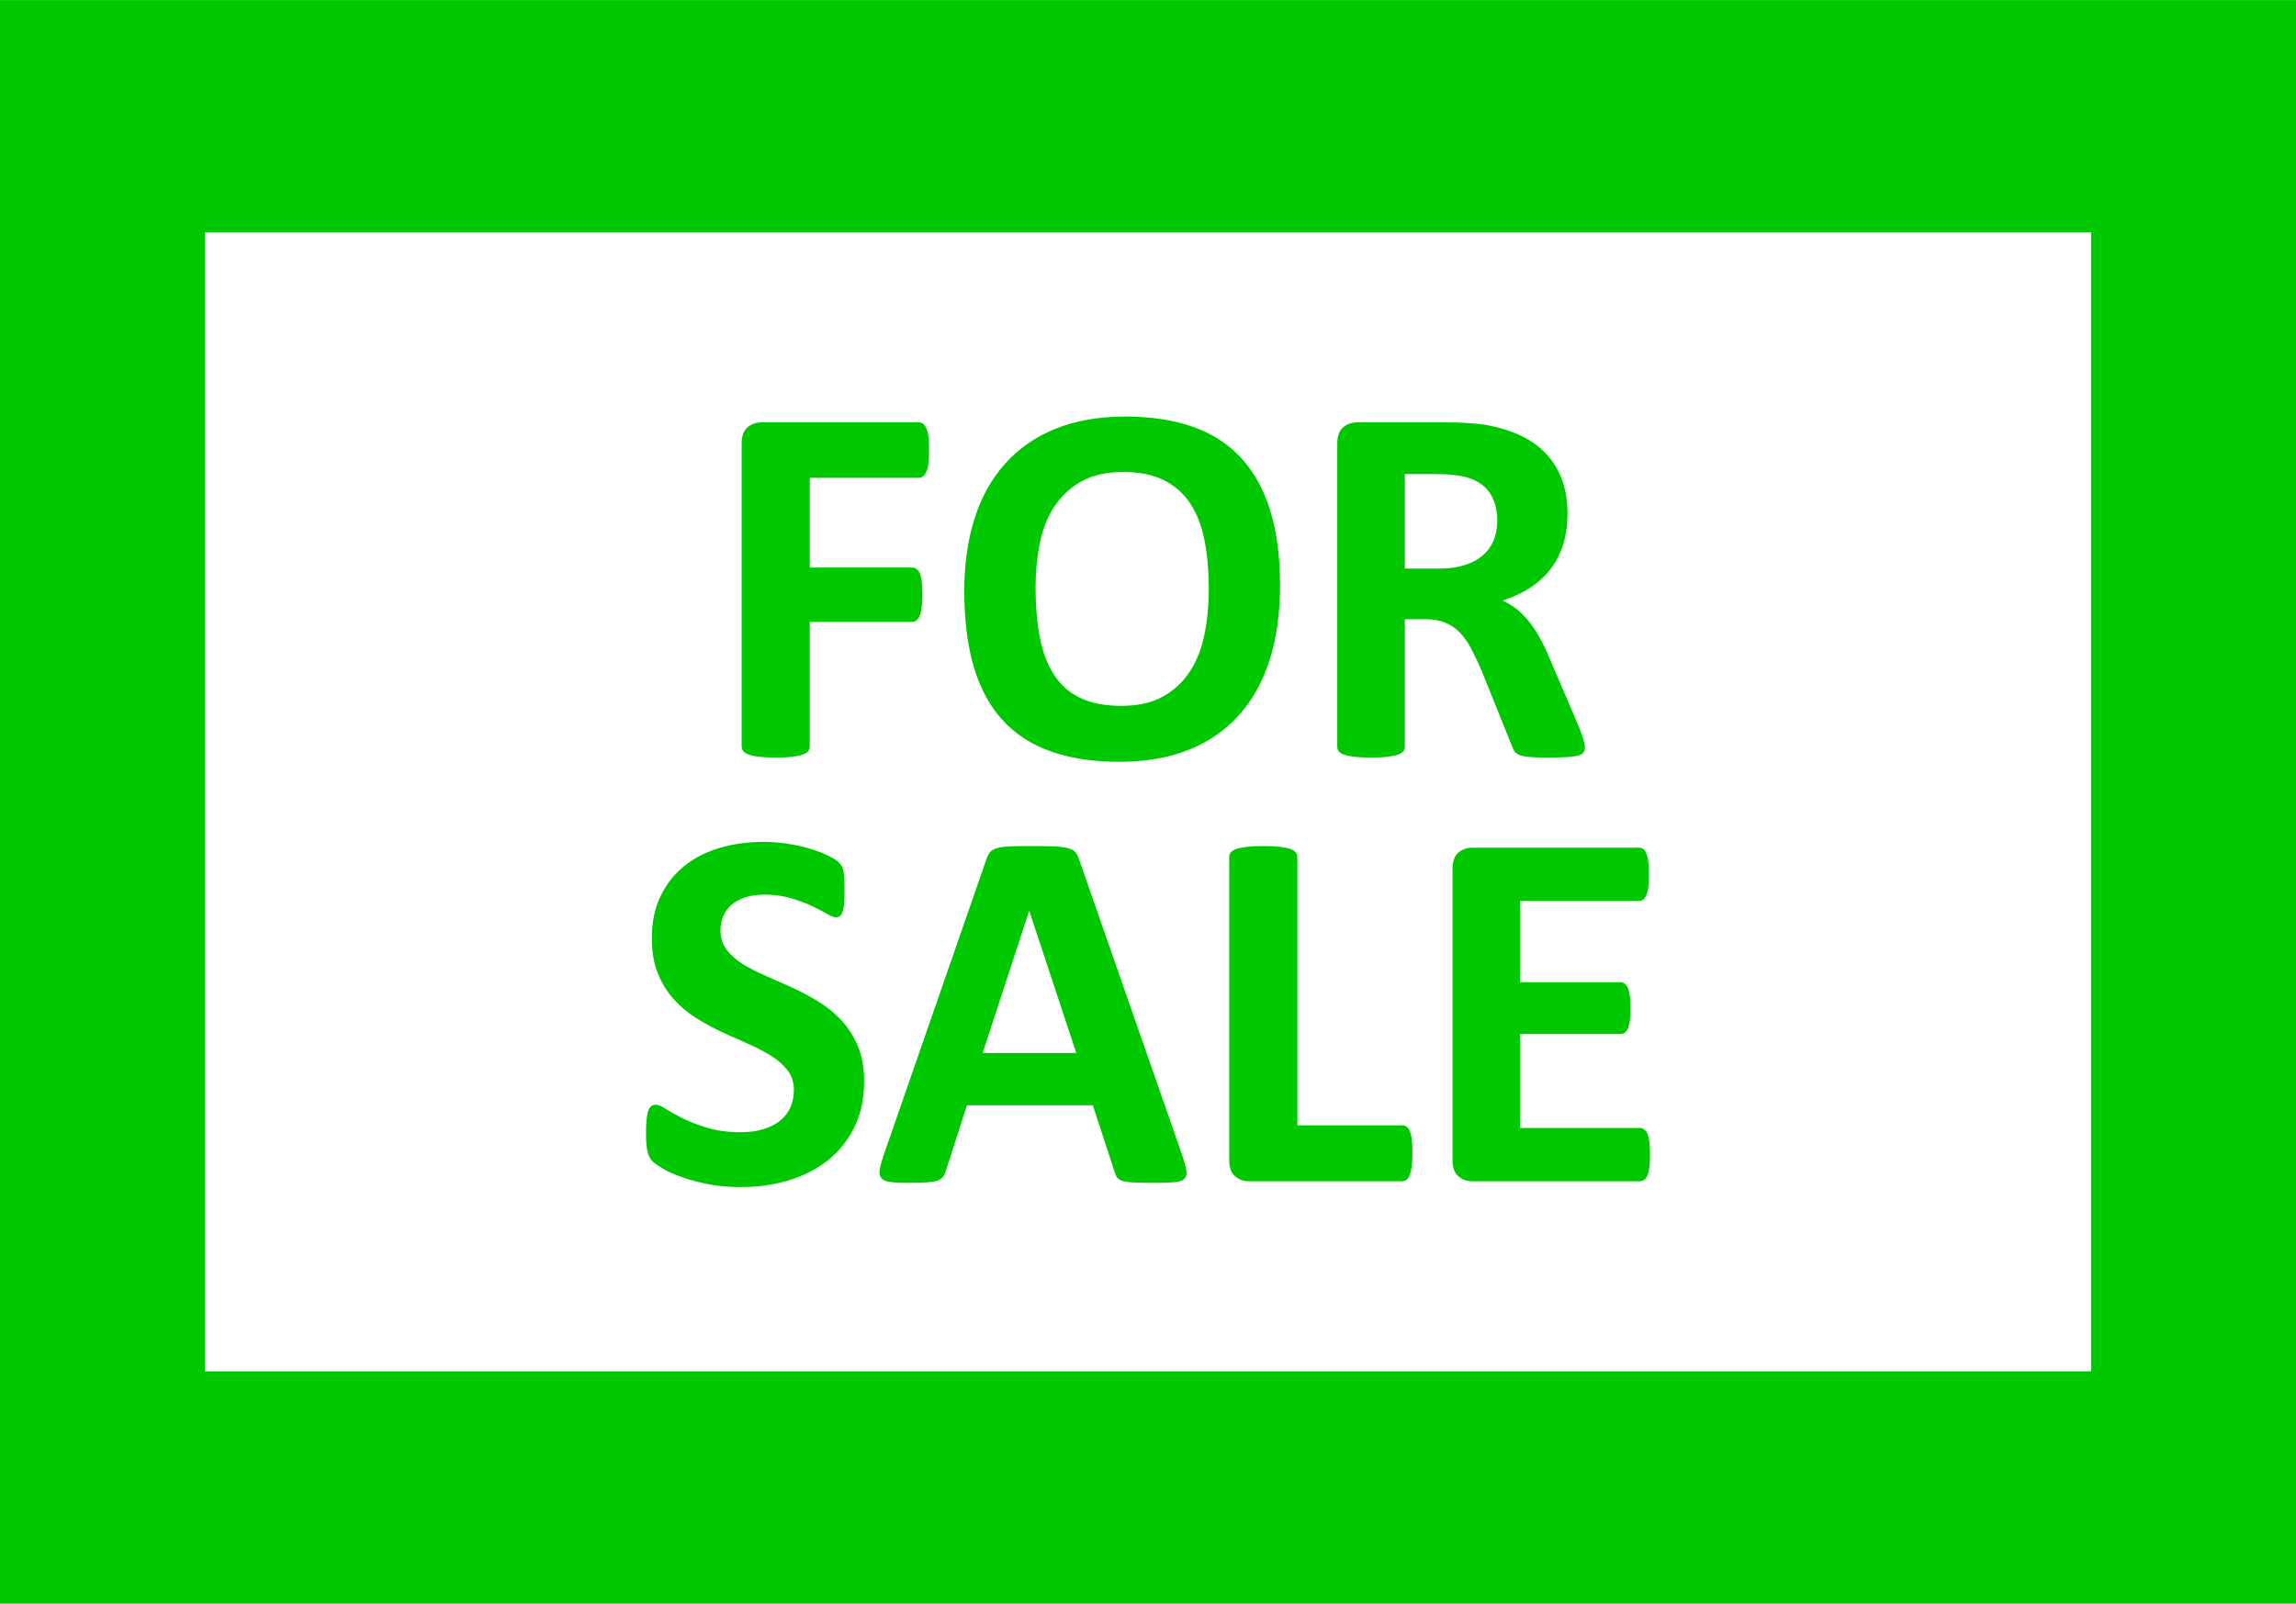
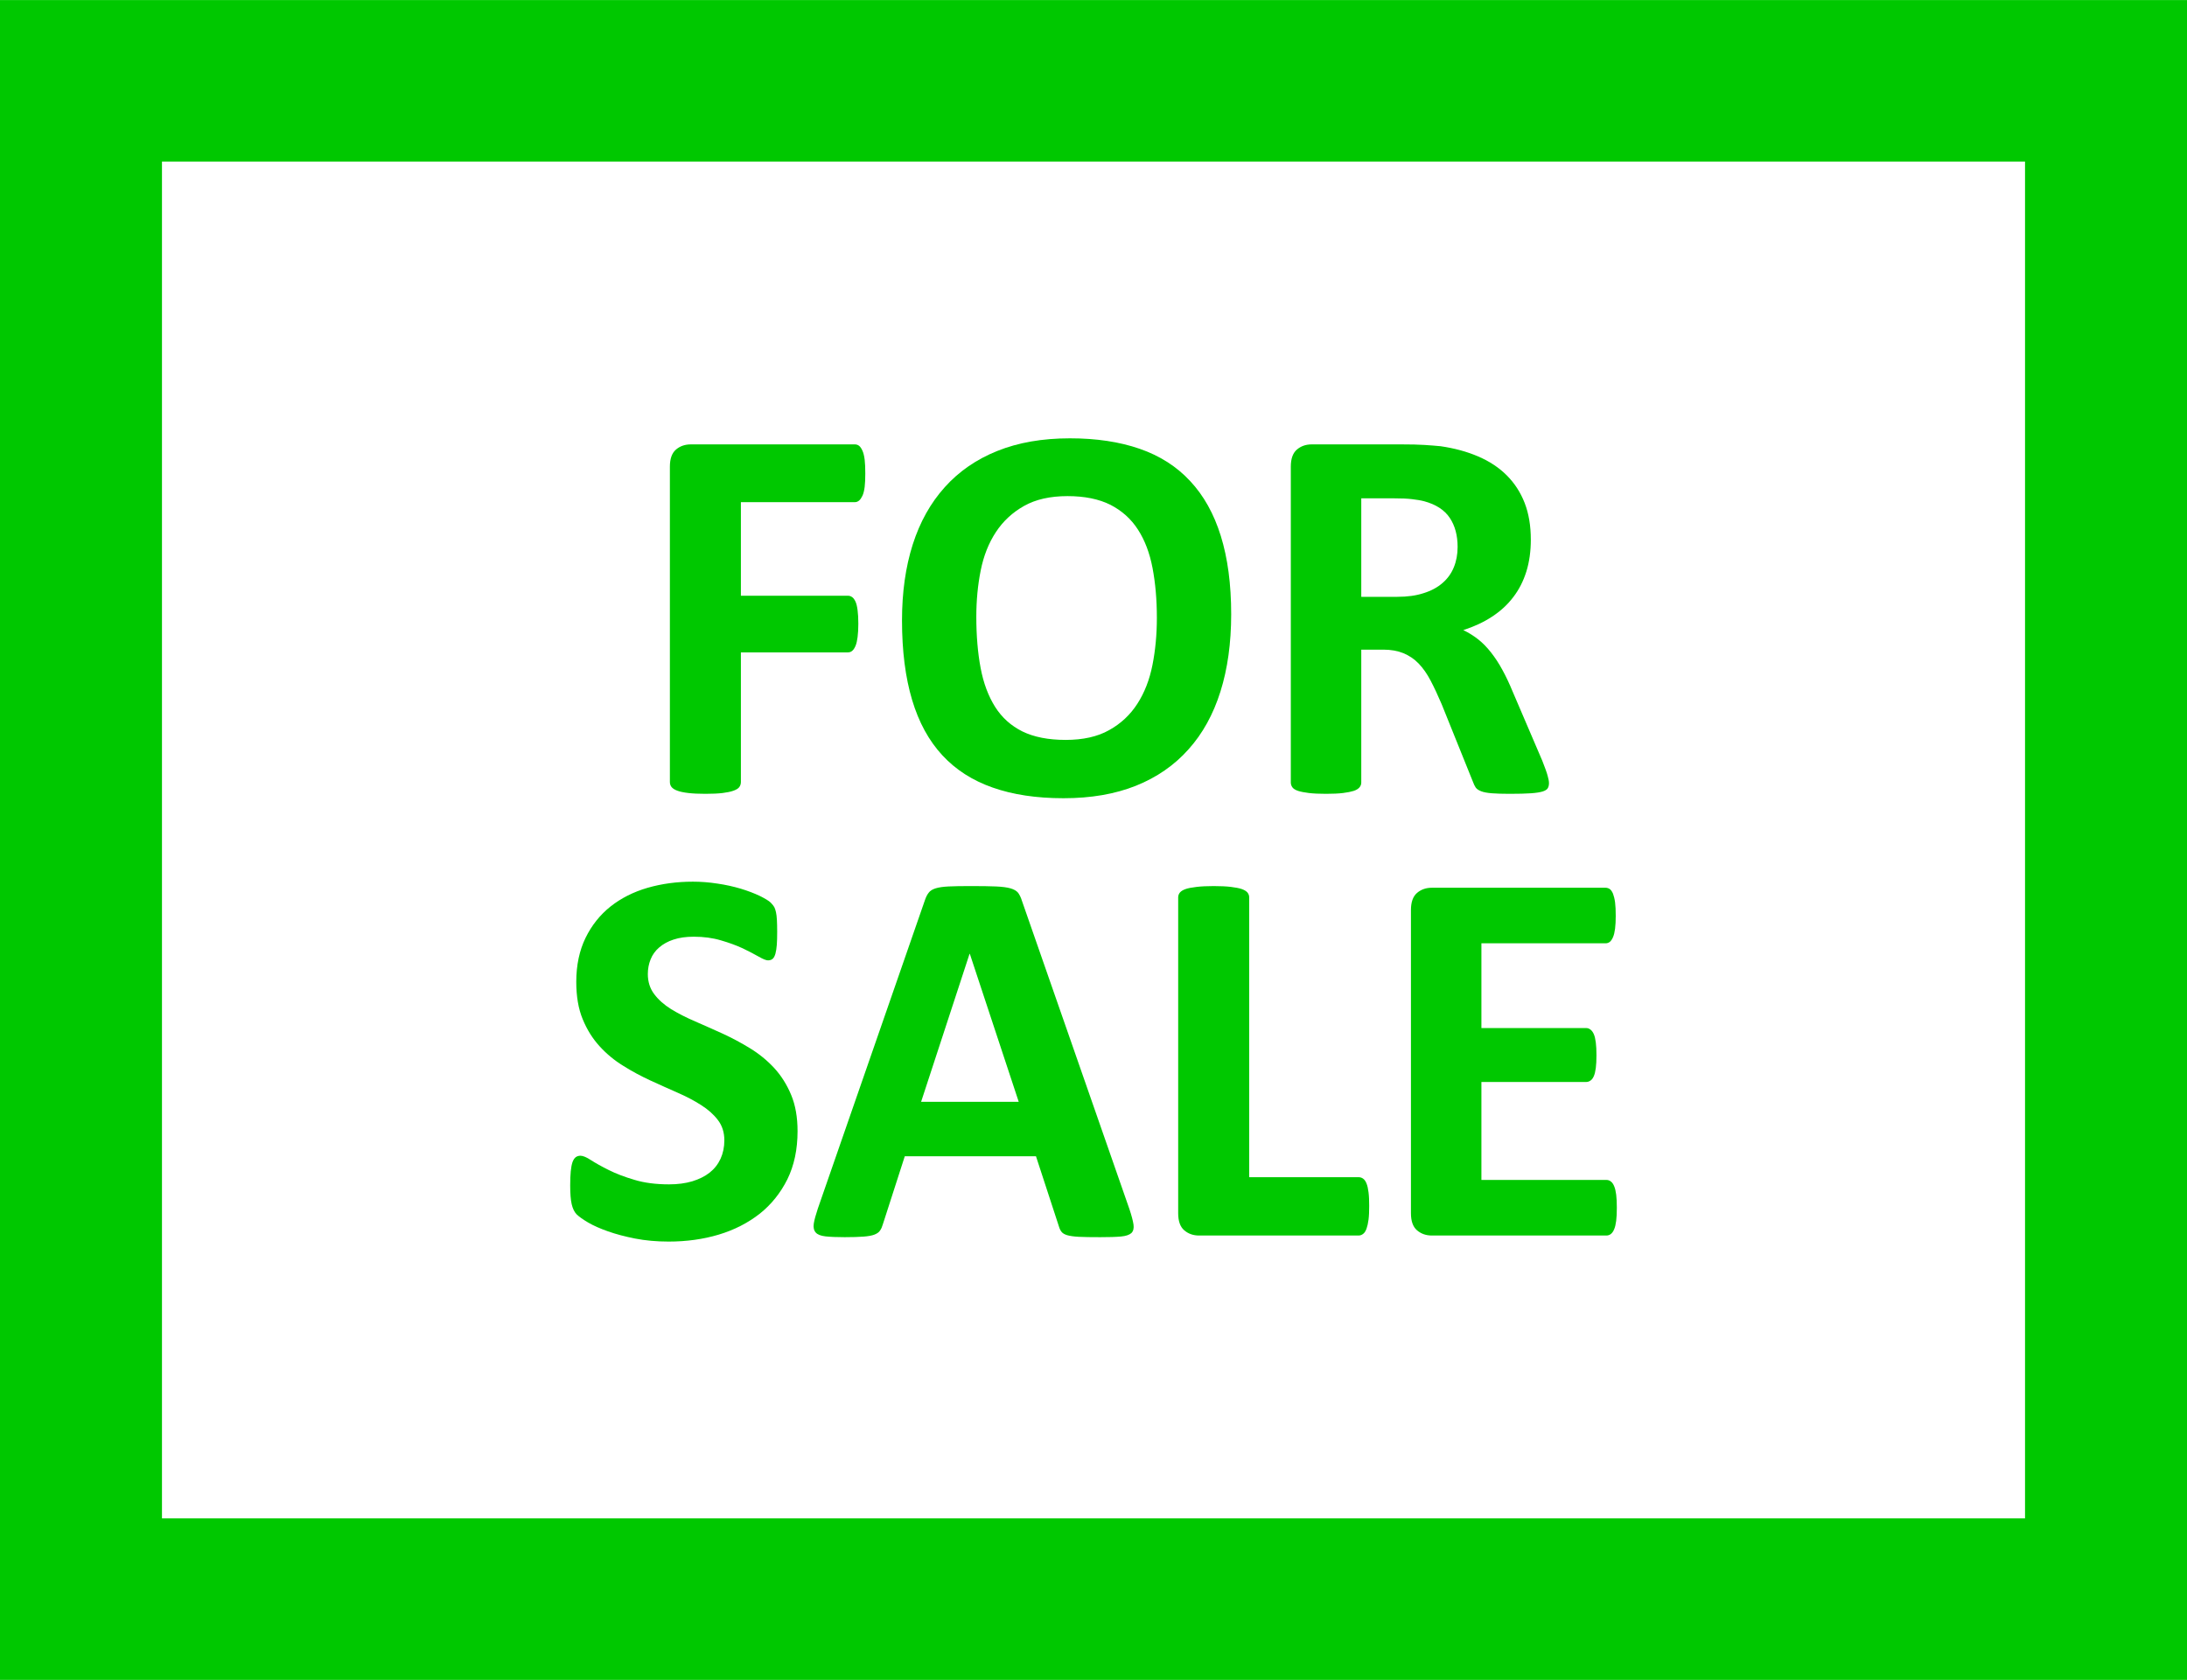
- <svg xmlns="http://www.w3.org/2000/svg" xml:space="preserve" width="9.089mm" height="6.35mm" version="1.0" style="clip-rule:evenodd;fill-rule:evenodd;image-rendering:optimizeQuality;shape-rendering:geometricPrecision;text-rendering:geometricPrecision" viewBox="0 0 908943.71 634999.99" id="svg21">
-   <defs id="defs4">
-     <style type="text/css" id="style2">
+ <svg xmlns="http://www.w3.org/2000/svg" xml:space="preserve" width="9.144mm" height="7.026mm" version="1.0" style="clip-rule:evenodd;fill-rule:evenodd;image-rendering:optimizeQuality;shape-rendering:geometricPrecision;text-rendering:geometricPrecision" viewBox="0 0 914389.99 702559.99" id="svg1261">
+   <defs id="defs1244">
+     <style type="text/css" id="style1242">
   
    .fil0 {fill:#00C800;fill-rule:nonzero}
   
  </style>
  </defs>
-   <g id="Layer_x0020_1" transform="translate(-155680,-314570)">
-     <g id="_1693229429904" transform="matrix(0.9082716,0,0,0.9082716,14280.27,28854.988)">
-       <g id="g9">
-         <path class="fil0" d="M 1111760,415830 H 200340 V 314570 h 911420 l 44660,50630 z m 0,-101260 h 44660 v 50630 z m -44660,648500 V 365200 h 89320 v 597870 l -44660,50630 z m 89320,0 v 50630 h -44660 z M 200340,912440 h 911420 v 101260 H 200340 l -44660,-50630 z m 0,101260 H 155680 V 963070 Z M 245000,365200 V 963070 H 155680 V 365200 l 44660,-50630 z m -89320,0 v -50630 h 44660 z" id="path7" />
+   <g id="Layer_x0020_1" transform="translate(-198850,-312860)">
+     <g id="_1644228813536">
+       <g id="g1249">
+         <path class="fil0" d="M 1079380,380420 H 232710 v -67560 h 846670 l 33860,33780 z m 0,-67560 h 33860 v 33780 z m -33860,668780 V 346640 h 67720 v 635000 l -33860,33780 z m 67720,0 v 33780 h -33860 z M 232710,947860 h 846670 v 67560 H 232710 l -33860,-33780 z m 0,67560 H 198850 V 981640 Z M 266570,346640 V 981640 H 198850 V 346640 l 33860,-33780 z m -67720,0 v -33780 h 33860 z" id="path1247" />
      </g>
-       <path class="fil0" d="m 560630,510820 c 0,2260 -70,4140 -260,5670 -200,1540 -500,2770 -930,3690 -420,880 -880,1570 -1380,1990 -530,460 -1150,690 -1800,690 h -47640 v 39130 h 44690 c 690,0 1300,190 1800,570 540,350 1000,1000 1420,1880 420,920 690,2110 880,3610 190,1490 310,3370 310,5640 0,2220 -120,4100 -310,5600 -190,1490 -460,2720 -880,3720 -420,960 -880,1650 -1420,2070 -500,420 -1110,610 -1800,610 h -44690 v 54200 c 0,810 -230,1540 -690,2150 -420,580 -1230,1070 -2420,1500 -1150,420 -2680,730 -4520,960 -1880,230 -4300,340 -7210,340 -2840,0 -5220,-110 -7140,-340 -1920,-230 -3450,-540 -4560,-960 -1120,-390 -1920,-920 -2420,-1500 -500,-610 -730,-1340 -730,-2150 V 508020 c 0,-3300 840,-5680 2530,-7140 1690,-1460 3760,-2180 6250,-2180 h 68550 c 650,0 1270,190 1800,610 500,420 960,1070 1380,2030 430,920 730,2190 930,3760 190,1570 260,3490 260,5720 z" id="path11" />
+       <path class="fil0" d="m 560630,510820 c 0,2260 -70,4140 -260,5670 -200,1540 -500,2770 -930,3690 -420,880 -880,1570 -1380,1990 -530,460 -1150,690 -1800,690 h -47640 v 39130 h 44690 c 690,0 1300,190 1800,570 540,350 1000,1000 1420,1880 420,920 690,2110 880,3610 190,1490 310,3370 310,5640 0,2220 -120,4100 -310,5600 -190,1490 -460,2720 -880,3720 -420,960 -880,1650 -1420,2070 -500,420 -1110,610 -1800,610 h -44690 v 54200 c 0,810 -230,1540 -690,2150 -420,580 -1230,1070 -2420,1500 -1150,420 -2680,730 -4520,960 -1880,230 -4300,340 -7210,340 -2840,0 -5220,-110 -7140,-340 -1920,-230 -3450,-540 -4560,-960 -1120,-390 -1920,-920 -2420,-1500 -500,-610 -730,-1340 -730,-2150 V 508020 c 0,-3300 840,-5680 2530,-7140 1690,-1460 3760,-2180 6250,-2180 h 68550 c 650,0 1270,190 1800,610 500,420 960,1070 1380,2030 430,920 730,2190 930,3760 190,1570 260,3490 260,5720 z" id="path1251" />
      <path id="1" class="fil0" d="m 713610,569730 c 0,12050 -1500,22830 -4490,32340 -2990,9510 -7440,17610 -13390,24210 -5910,6630 -13230,11690 -21940,15180 -8750,3500 -18830,5220 -30300,5220 -11320,0 -21180,-1490 -29580,-4450 -8440,-2950 -15460,-7440 -21090,-13540 -5610,-6060 -9820,-13770 -12620,-23130 -2800,-9360 -4220,-20440 -4220,-33260 0,-11730 1490,-22320 4480,-31720 3000,-9400 7450,-17370 13390,-23970 5910,-6600 13230,-11660 21940,-15150 8750,-3530 18870,-5300 30420,-5300 11010,0 20710,1460 29150,4380 8400,2910 15460,7400 21100,13500 5680,6060 9930,13690 12810,22940 2880,9280 4340,20170 4340,32750 z m -31070,1500 c 0,-7630 -620,-14580 -1810,-20830 -1190,-6250 -3220,-11620 -6100,-16070 -2870,-4450 -6710,-7900 -11500,-10360 -4800,-2410 -10780,-3640 -17960,-3640 -7250,0 -13310,1380 -18140,4100 -4870,2730 -8820,6410 -11810,10970 -3000,4570 -5110,9900 -6330,16000 -1230,6140 -1840,12580 -1840,19410 0,7940 610,15070 1800,21400 1190,6330 3220,11740 6060,16270 2840,4480 6640,7900 11430,10280 4800,2340 10820,3530 18070,3530 7250,0 13310,-1350 18140,-4070 4870,-2690 8820,-6370 11810,-11010 3000,-4640 5110,-10050 6330,-16220 1230,-6180 1850,-12780 1850,-19760 z" />
      <path id="2" class="fil0" d="m 846480,640350 c 0,810 -150,1500 -460,2070 -310,580 -1000,1040 -2110,1420 -1150,350 -2760,620 -4950,770 -2180,150 -5140,230 -8860,230 -3140,0 -5640,-80 -7520,-230 -1880,-150 -3370,-420 -4450,-840 -1070,-430 -1840,-920 -2300,-1580 -420,-650 -800,-1420 -1110,-2300 l -13120,-32560 c -1570,-3690 -3110,-6990 -4600,-9820 -1500,-2880 -3190,-5260 -5030,-7180 -1840,-1910 -3990,-3330 -6400,-4330 -2380,-960 -5180,-1460 -8330,-1460 h -9240 v 55580 c 0,730 -230,1420 -730,2000 -500,610 -1300,1110 -2420,1490 -1110,350 -2600,660 -4480,890 -1840,230 -4260,340 -7140,340 -2840,0 -5220,-110 -7130,-340 -1920,-230 -3420,-540 -4530,-890 -1110,-380 -1920,-880 -2340,-1450 -460,-620 -690,-1310 -690,-2040 V 508020 c 0,-3300 840,-5680 2530,-7140 1690,-1460 3760,-2180 6220,-2180 h 37660 c 3800,0 6990,70 9440,230 2460,150 4720,340 6750,530 5830,850 11090,2270 15770,4300 4680,1990 8670,4640 11930,7900 3260,3260 5750,7100 7480,11550 1720,4450 2570,9550 2570,15340 0,4830 -620,9280 -1850,13270 -1260,4030 -3060,7600 -5480,10740 -2380,3150 -5330,5870 -8860,8170 -3530,2340 -7560,4180 -12050,5640 2190,1040 4220,2300 6140,3800 1920,1490 3720,3340 5410,5480 1690,2150 3300,4570 4790,7330 1500,2720 2960,5830 4380,9280 l 12310,28730 c 1110,2840 1880,4910 2230,6260 380,1300 570,2340 570,3100 z m -38200,-98770 c 0,-4790 -1080,-8860 -3260,-12120 -2190,-3300 -5760,-5640 -10710,-6980 -1490,-390 -3180,-650 -5100,-880 -1920,-240 -4560,-350 -7940,-350 h -13270 v 41200 h 15070 c 4220,0 7870,-500 11010,-1540 3190,-990 5800,-2410 7910,-4260 2100,-1800 3680,-4020 4710,-6550 1040,-2540 1580,-5370 1580,-8520 z" />
      <path id="3" class="fil0" d="m 532310,785920 c 0,7670 -1420,14340 -4260,20140 -2880,5750 -6710,10540 -11590,14420 -4910,3830 -10580,6750 -17100,8710 -6520,1950 -13510,2910 -20950,2910 -5020,0 -9660,-420 -14000,-1260 -4290,-850 -8090,-1850 -11390,-3030 -3300,-1160 -6060,-2380 -8290,-3690 -2220,-1300 -3790,-2450 -4790,-3410 -960,-1000 -1650,-2420 -2070,-4260 -420,-1840 -620,-4450 -620,-7900 0,-2340 80,-4260 230,-5830 160,-1570 390,-2840 730,-3840 350,-960 810,-1650 1350,-2070 570,-420 1220,-610 1990,-610 1040,0 2530,610 4450,1880 1920,1230 4370,2610 7370,4100 2990,1500 6590,2880 10770,4110 4150,1260 8980,1880 14460,1880 3610,0 6830,-430 9670,-1270 2880,-880 5290,-2070 7290,-3640 1990,-1580 3490,-3490 4560,-5800 1040,-2300 1580,-4870 1580,-7710 0,-3290 -890,-6130 -2690,-8470 -1800,-2380 -4140,-4450 -7060,-6290 -2870,-1850 -6170,-3570 -9850,-5180 -3650,-1610 -7450,-3300 -11360,-5100 -3910,-1810 -7710,-3840 -11350,-6140 -3680,-2260 -6980,-4990 -9860,-8170 -2920,-3190 -5260,-6940 -7060,-11320 -1800,-4330 -2680,-9550 -2680,-15610 0,-6940 1300,-13080 3870,-18370 2570,-5260 6060,-9630 10430,-13120 4420,-3490 9560,-6100 15500,-7830 5950,-1720 12280,-2570 18950,-2570 3410,0 6870,270 10320,810 3450,500 6670,1230 9660,2110 3000,920 5640,1920 7980,3030 2300,1150 3840,2070 4610,2840 720,730 1220,1380 1490,1880 270,530 500,1220 690,2110 190,840 310,1910 390,3260 70,1300 110,2910 110,4870 0,2150 -40,3990 -150,5480 -120,1500 -310,2730 -580,3720 -270,960 -650,1690 -1110,2110 -500,460 -1150,690 -1990,690 -810,0 -2110,-530 -3920,-1570 -1800,-1030 -4020,-2180 -6630,-3450 -2650,-1230 -5680,-2340 -9130,-3340 -3450,-1030 -7210,-1530 -11360,-1530 -3220,0 -6020,380 -8440,1190 -2370,760 -4370,1880 -5980,3260 -1610,1380 -2840,3030 -3610,4980 -800,1960 -1180,4030 -1180,6180 0,3220 880,6020 2640,8360 1770,2380 4150,4490 7100,6330 2950,1800 6330,3530 10090,5140 3720,1610 7550,3340 11470,5100 3910,1810 7740,3840 11470,6140 3750,2300 7090,5030 10050,8210 2910,3180 5290,6900 7090,11240 1800,4290 2690,9360 2690,15190 z" />
      <path id="4" class="fil0" d="m 671080,818560 c 890,2690 1460,4830 1690,6410 230,1570 -80,2760 -880,3560 -850,770 -2300,1270 -4410,1460 -2070,190 -4990,270 -8630,270 -3840,0 -6830,-40 -8940,-150 -2150,-120 -3760,-350 -4910,-690 -1110,-350 -1880,-810 -2340,-1420 -460,-580 -840,-1380 -1110,-2340 l -9550,-29230 h -54860 l -9160,28420 c -310,1080 -690,1960 -1190,2650 -460,730 -1270,1260 -2340,1690 -1080,420 -2610,690 -4610,840 -1990,150 -4600,230 -7820,230 -3450,0 -6140,-110 -8090,-340 -1960,-230 -3300,-770 -4030,-1620 -770,-880 -1040,-2110 -810,-3680 230,-1570 810,-3640 1690,-6290 l 44800,-129070 c 420,-1270 960,-2310 1570,-3070 580,-810 1540,-1380 2840,-1810 1350,-420 3150,-690 5490,-800 2300,-120 5370,-160 9200,-160 4420,0 7940,40 10550,160 2650,110 4680,380 6140,800 1460,430 2490,1040 3150,1840 610,850 1190,1960 1610,3380 z M 604340,711770 h -120 l -20250,61870 h 40810 z" />
      <path id="5" class="fil0" d="m 771310,817220 c 0,2220 -70,4140 -270,5680 -190,1530 -490,2800 -840,3790 -380,1040 -840,1770 -1420,2190 -570,460 -1230,690 -1960,690 h -66620 c -2460,0 -4530,-730 -6220,-2190 -1690,-1450 -2530,-3830 -2530,-7130 V 688140 c 0,-730 230,-1420 730,-2030 500,-580 1300,-1070 2420,-1460 1110,-380 2640,-650 4560,-880 1920,-230 4300,-350 7140,-350 2910,0 5330,120 7210,350 1840,230 3370,500 4480,880 1120,390 1920,880 2420,1460 500,610 730,1300 730,2030 v 117030 h 45680 c 730,0 1420,200 1960,620 580,420 1040,1070 1420,2030 380,920 650,2150 840,3720 200,1540 270,3420 270,5680 z" />
      <path id="6" class="fil0" d="m 874850,817950 c 0,2180 -80,3990 -270,5480 -190,1460 -460,2650 -850,3530 -380,920 -840,1570 -1420,2000 -530,420 -1180,610 -1840,610 h -72950 c -2460,0 -4530,-730 -6220,-2190 -1690,-1450 -2530,-3830 -2530,-7130 V 693440 c 0,-3300 840,-5680 2530,-7140 1690,-1460 3760,-2180 6220,-2180 h 72610 c 650,0 1260,190 1800,570 500,380 960,1040 1340,1960 350,960 660,2140 850,3600 190,1500 270,3340 270,5600 0,2110 -80,3880 -270,5370 -190,1460 -460,2650 -850,3530 -380,920 -840,1570 -1340,2000 -540,420 -1150,610 -1800,610 h -51900 v 35440 h 43730 c 690,0 1300,200 1840,620 570,420 1030,1030 1420,1920 380,840 650,1990 840,3490 190,1450 270,3220 270,5290 0,2190 -80,3990 -270,5410 -190,1420 -460,2570 -840,3410 -390,880 -850,1500 -1420,1840 -540,390 -1150,580 -1840,580 h -43730 v 40960 h 52240 c 690,0 1310,200 1840,620 580,420 1040,1070 1420,1990 390,890 660,2070 850,3530 190,1500 270,3300 270,5490 z" />
    </g>
  </g>
</svg>
